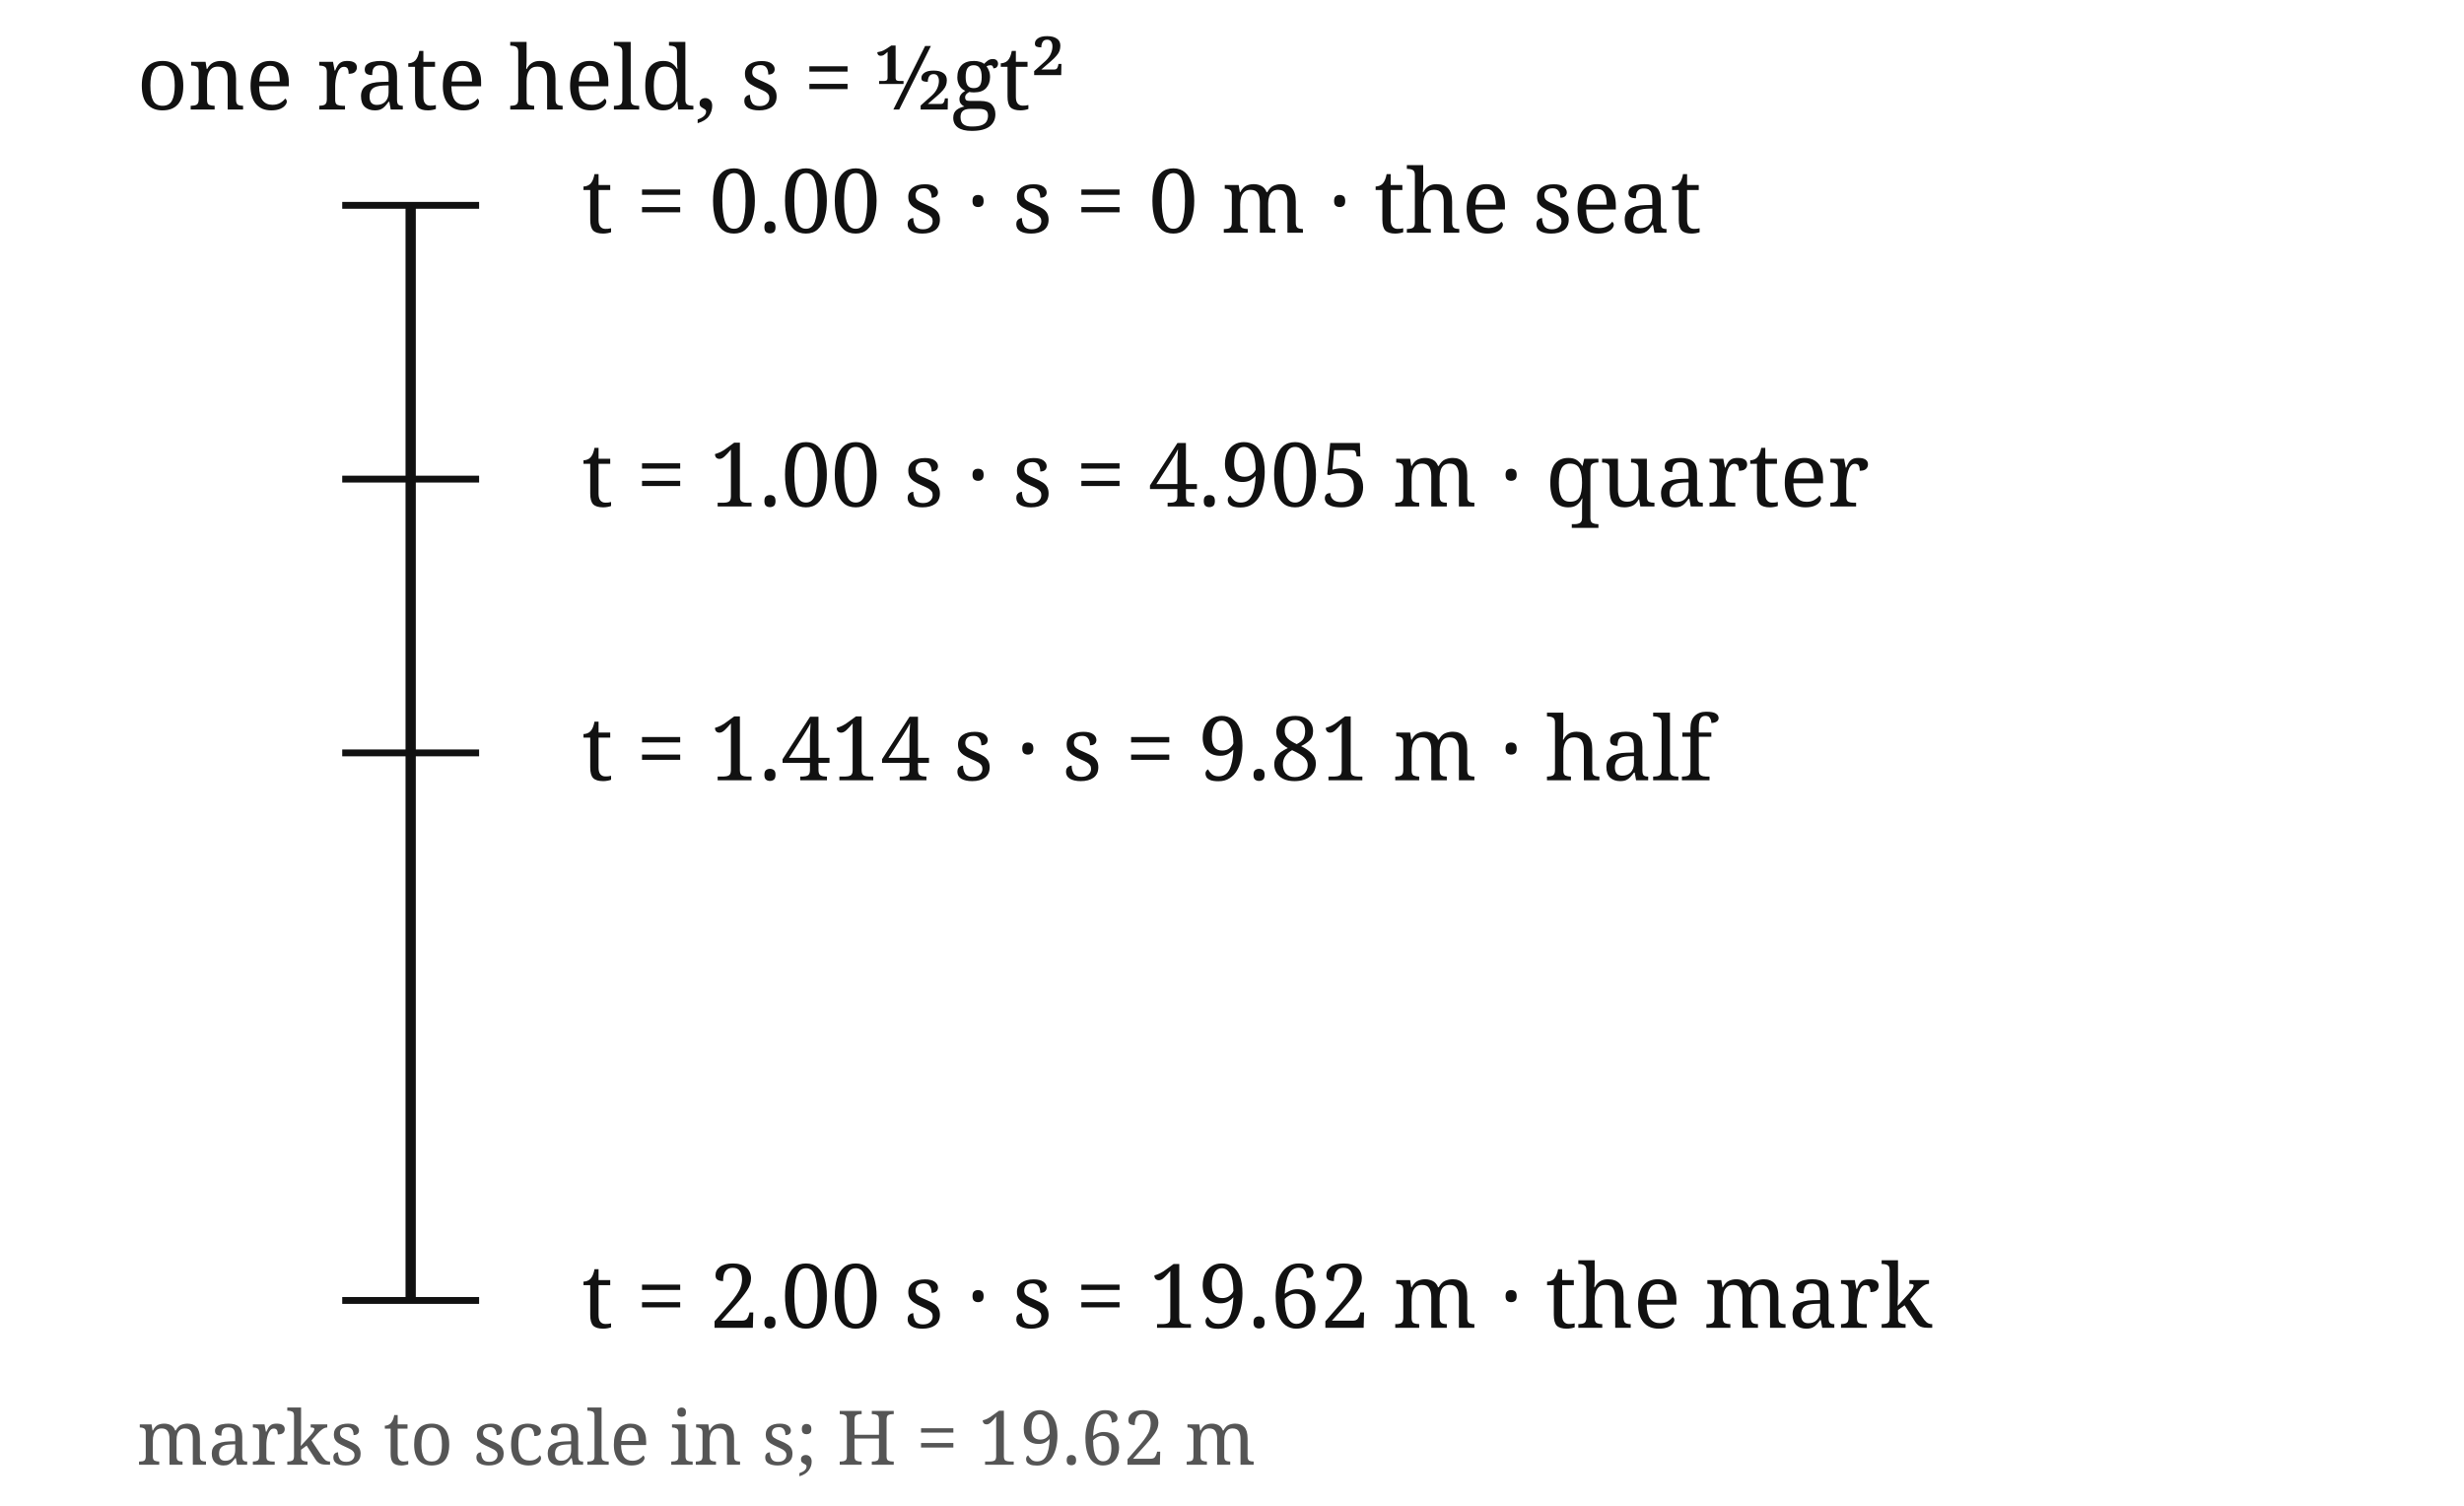
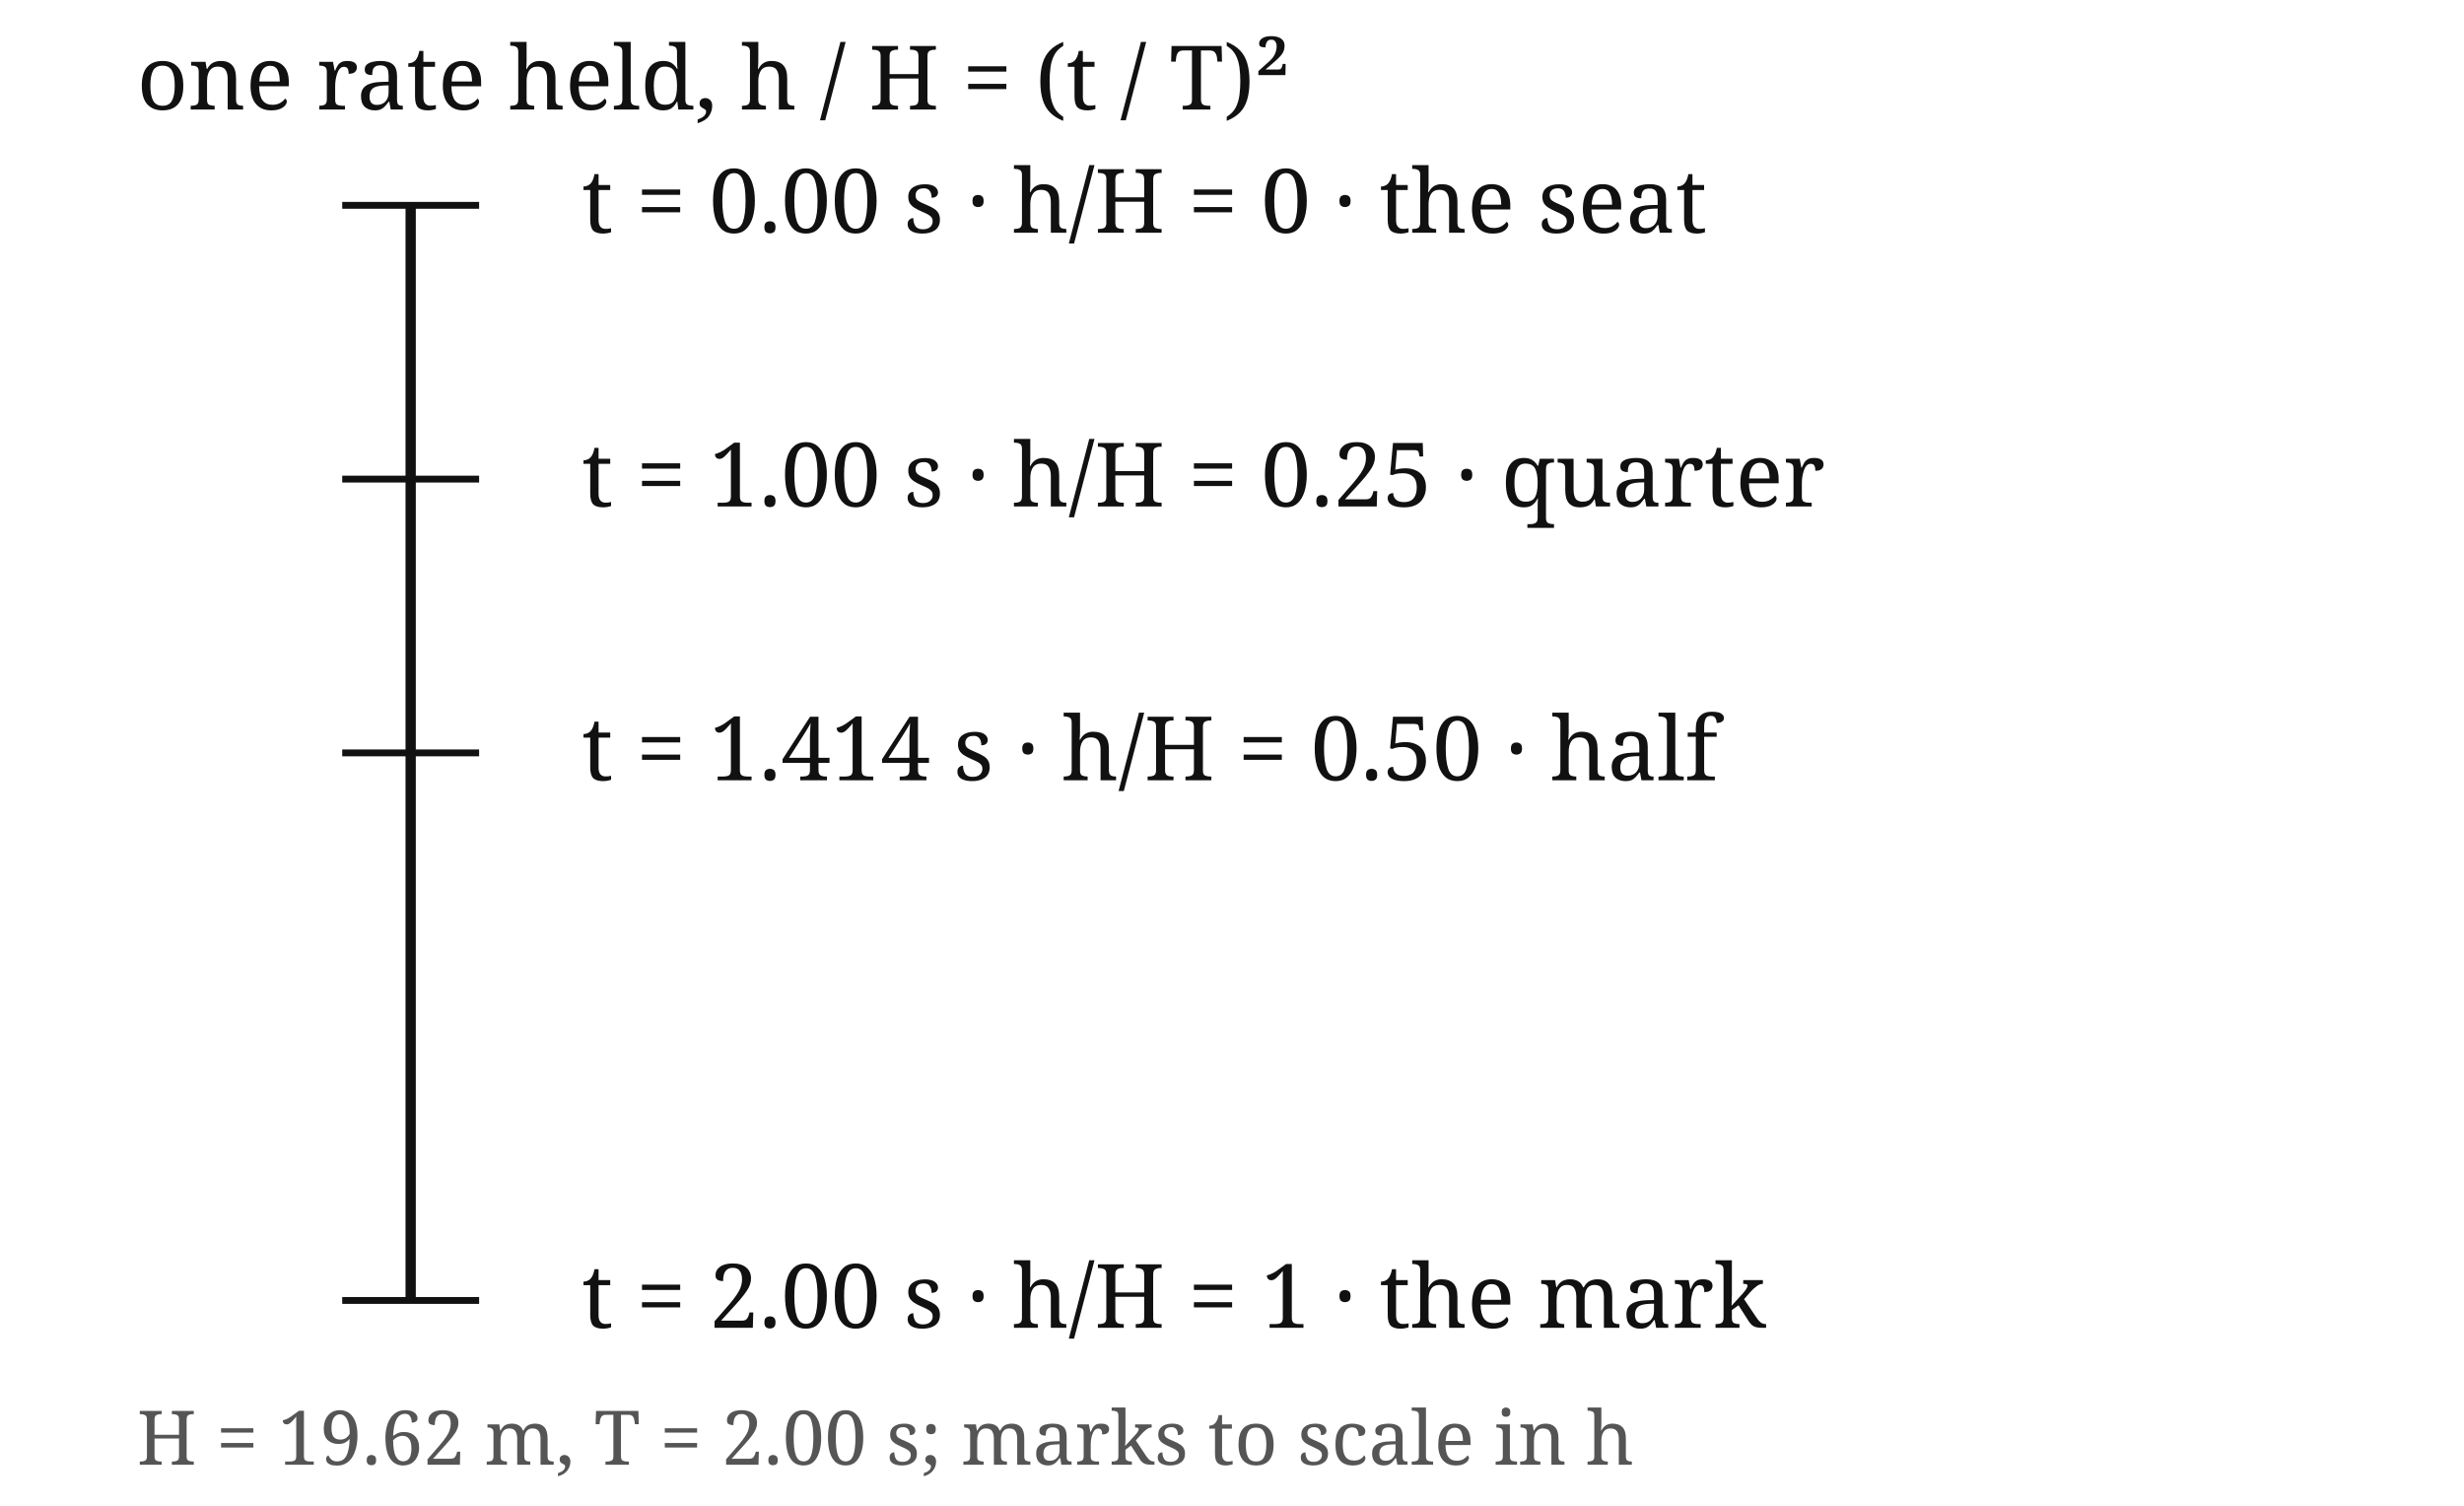
<svg xmlns="http://www.w3.org/2000/svg" viewBox="0 0 360 220" width="360" font-family="Georgia,serif" font-size="13" fill="#111">
  <line x1="60" y1="30" x2="60" y2="190" stroke="#111" stroke-width="1.5" />
  <g stroke="#111">
    <line x1="50" y1="30" x2="70" y2="30" />
    <line x1="50" y1="70" x2="70" y2="70" />
    <line x1="50" y1="110" x2="70" y2="110" />
    <line x1="50" y1="190" x2="70" y2="190" />
  </g>
-   <text x="85" y="34">t = 0.00 s · s = 0 m · the seat</text>
-   <text x="85" y="74">t = 1.00 s · s = 4.905 m · quarter</text>
-   <text x="85" y="114">t = 1.414 s · s = 9.81 m · half</text>
-   <text x="85" y="194">t = 2.00 s · s = 19.62 m · the mark</text>
-   <text x="20" y="16">one rate held, s = ½gt²</text>
-   <text x="20" y="214" fill="#555" font-size="11">marks to scale in s; H = 19.62 m</text>
+   <text x="85" y="34">t = 0.00 s · h/H = 0 · the seat</text>
+   <text x="85" y="74">t = 1.00 s · h/H = 0.25 · quarter</text>
+   <text x="85" y="114">t = 1.414 s · h/H = 0.50 · half</text>
+   <text x="85" y="194">t = 2.00 s · h/H = 1 · the mark</text>
+   <text x="20" y="16">one rate held, h / H = (t / T)²</text>
+   <text x="20" y="214" fill="#555" font-size="11">H = 19.62 m, T = 2.00 s; marks to scale in h</text>
</svg>
